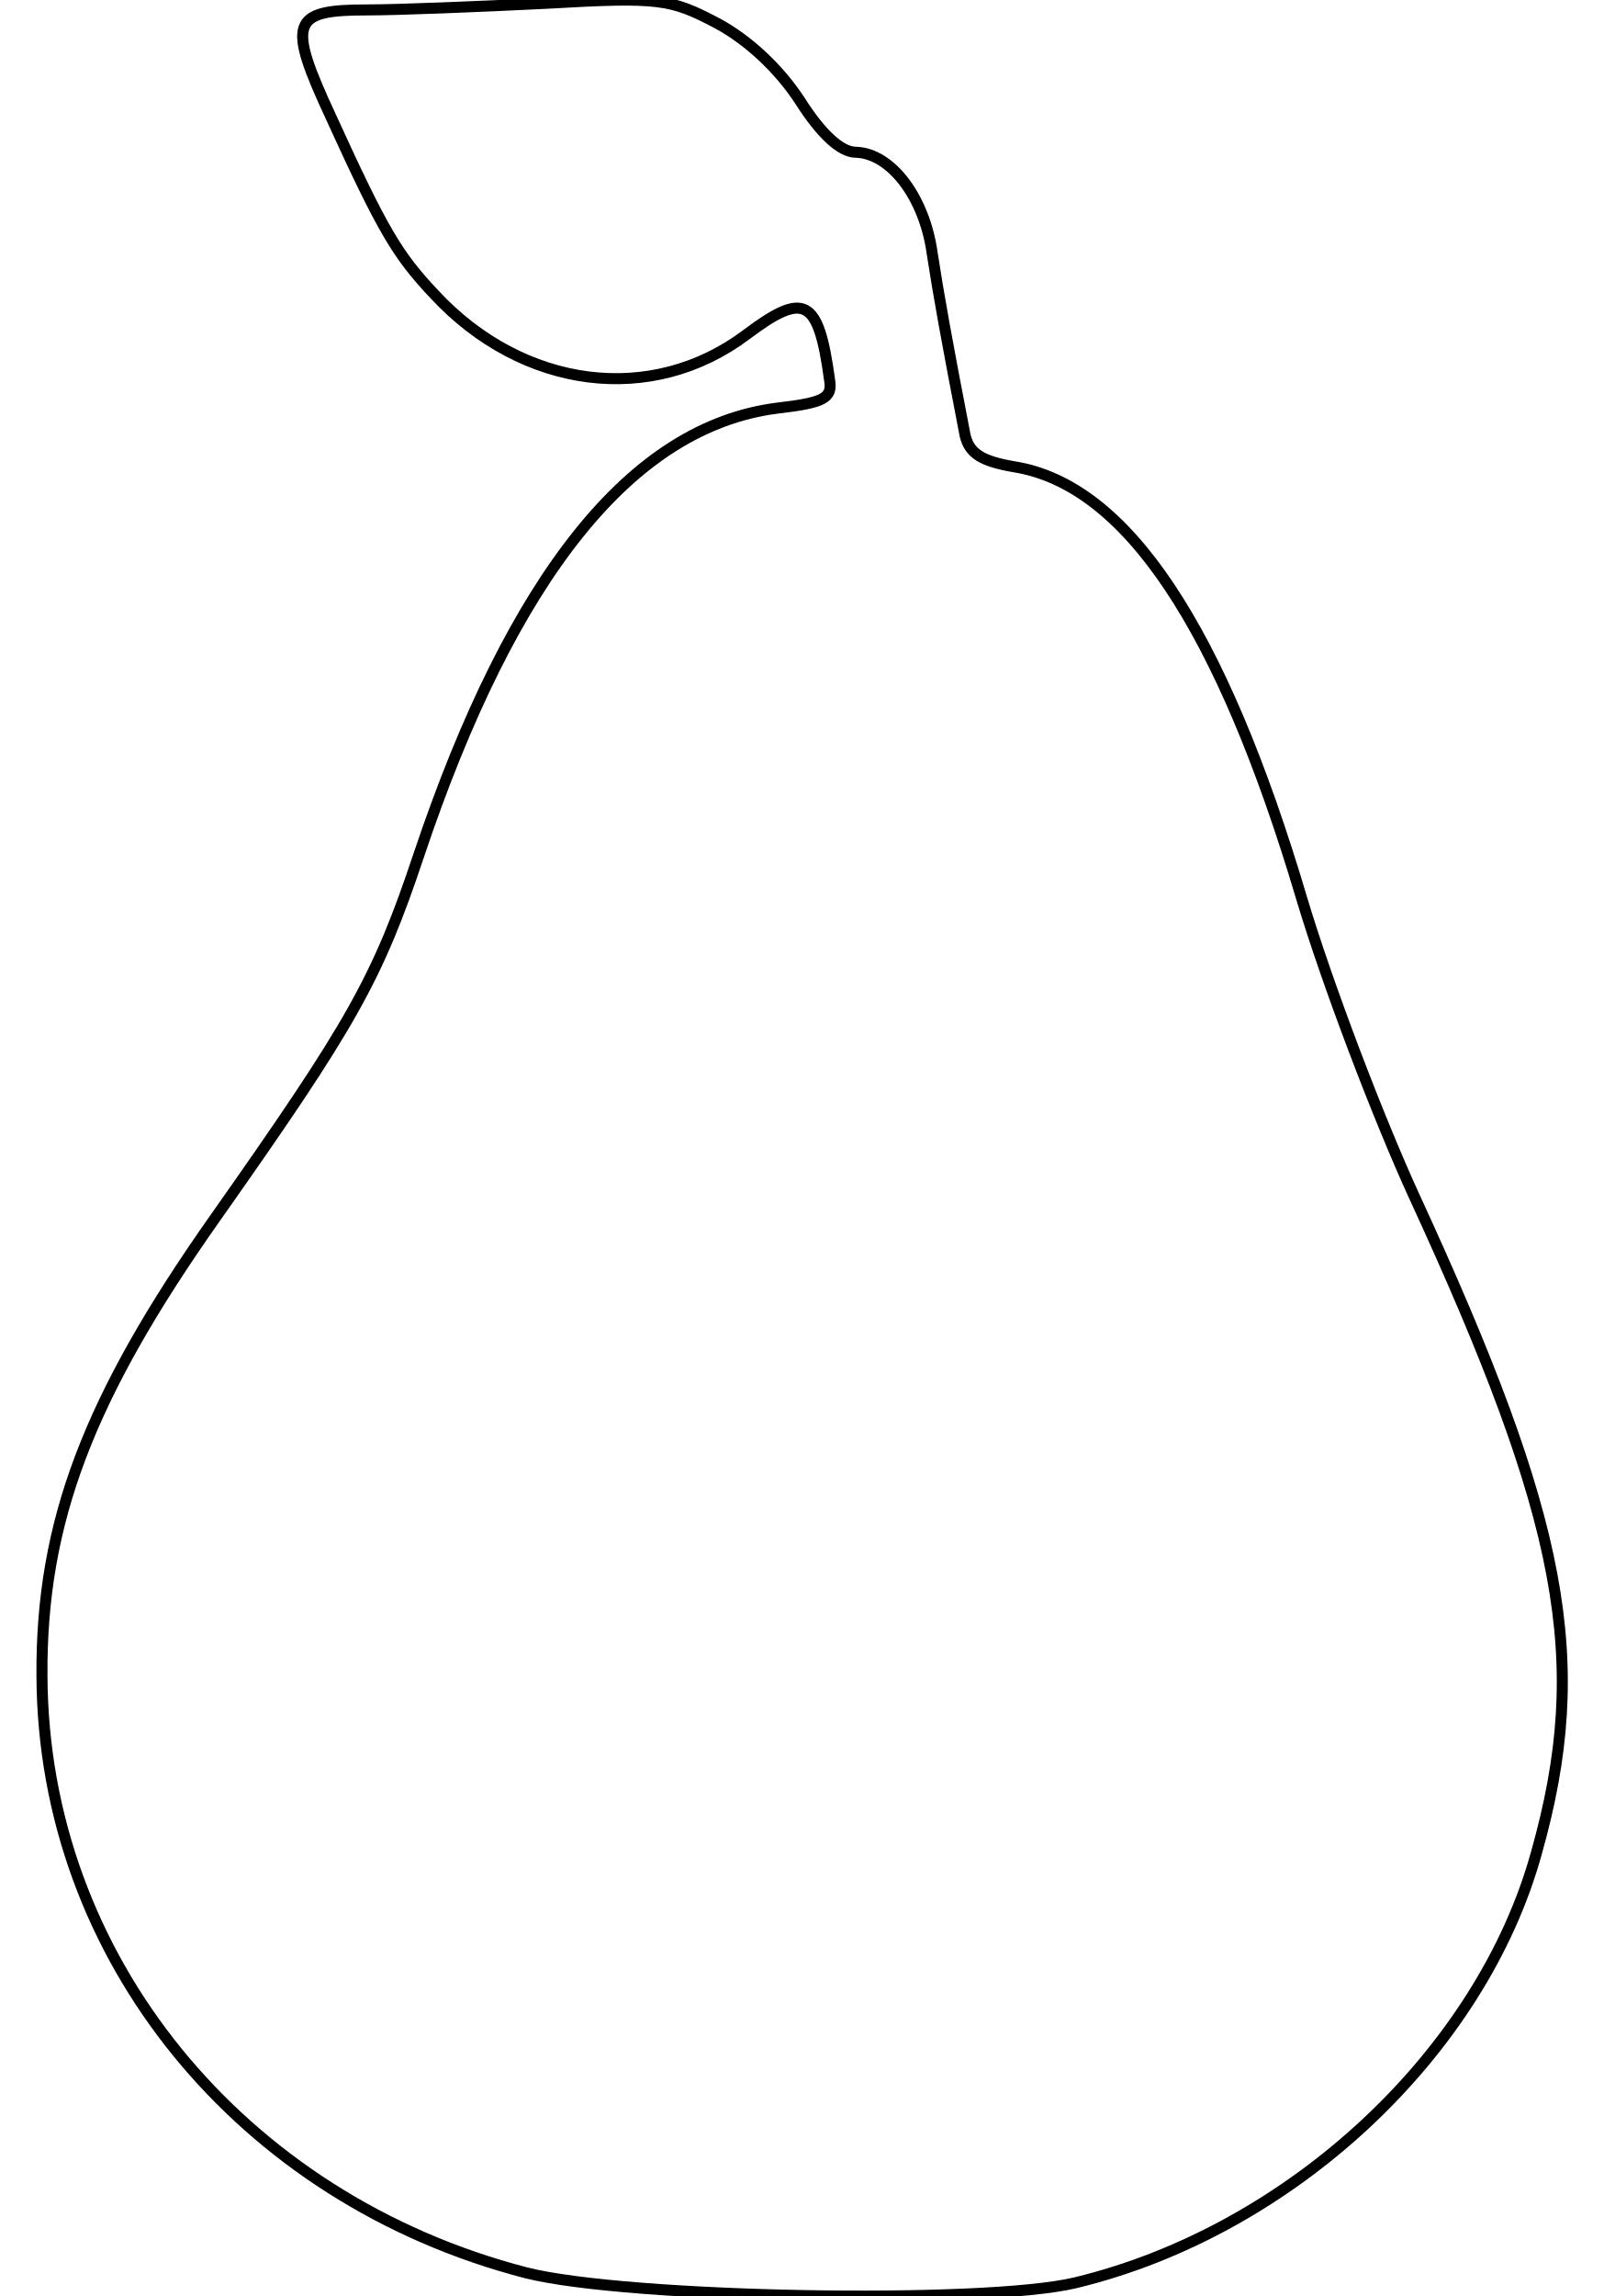
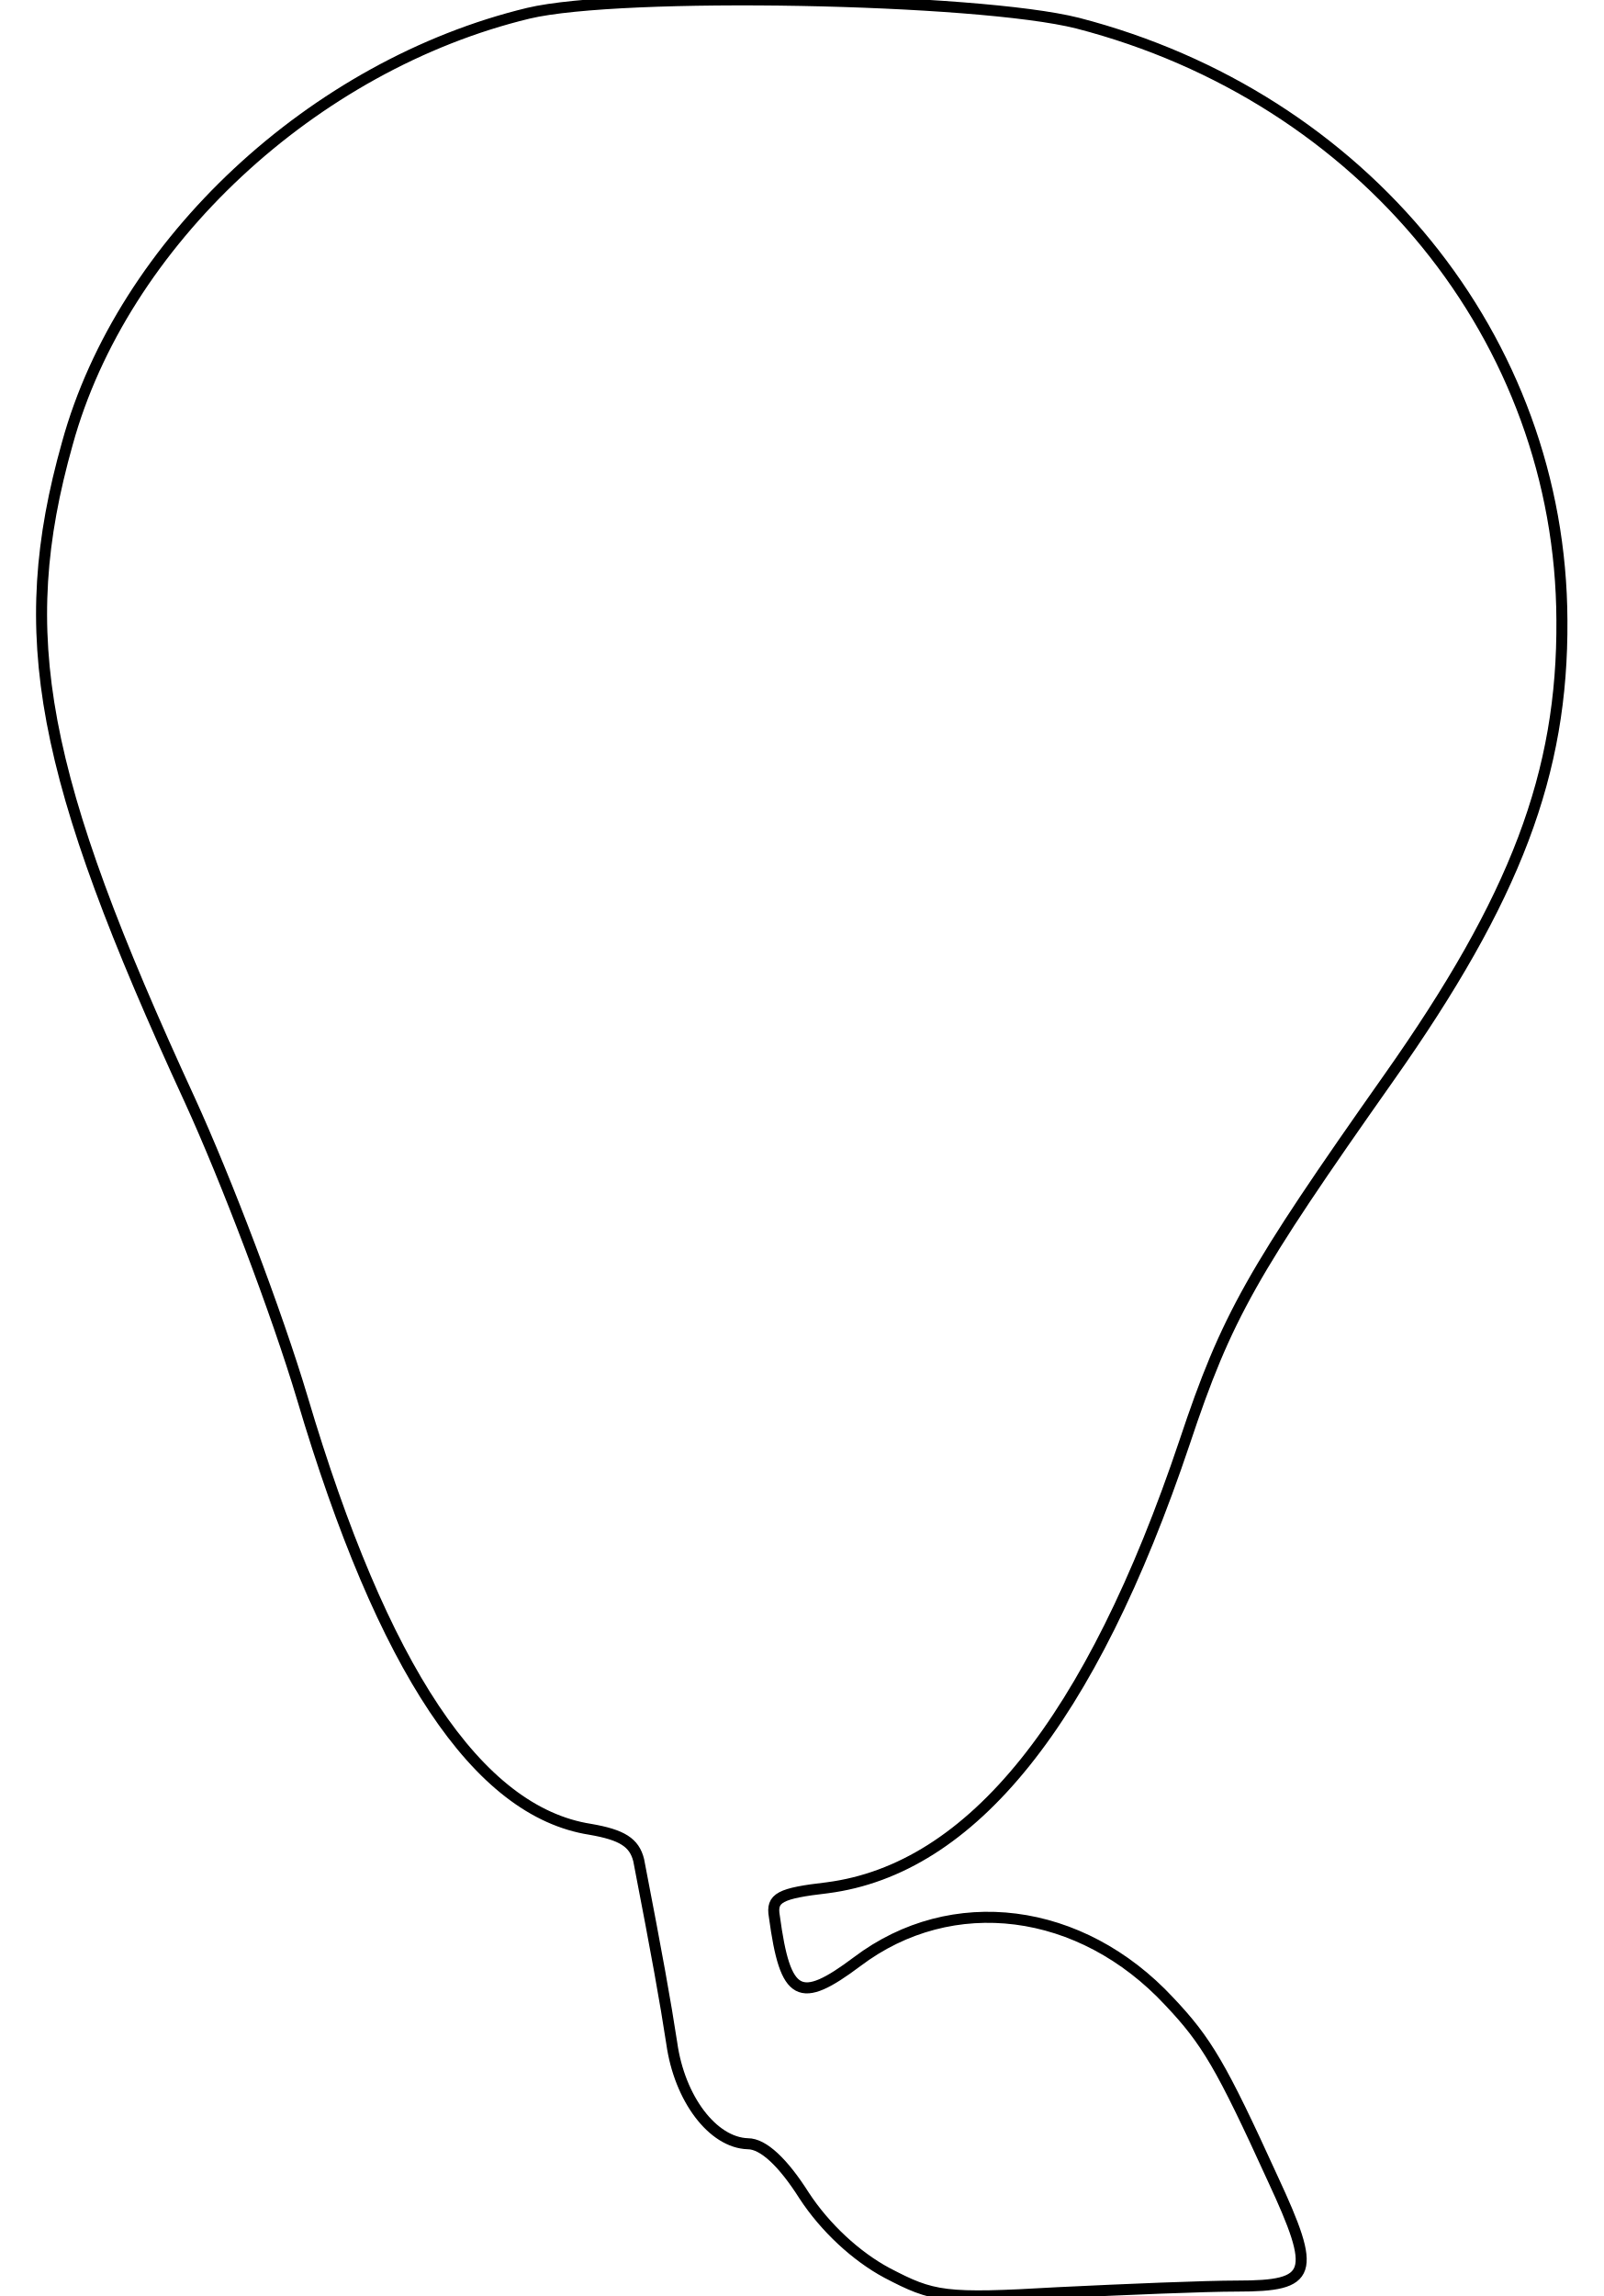
<svg xmlns="http://www.w3.org/2000/svg" viewBox="114 158 1378 2081" width="167" height="239">
-   <path d="M726 179 C754 194 782 220 801 249 C820 279 838 296 852 296 C884 297 914 337 921 387 C927 426 934 465 951 553 C955 569 966 576 995 581 C1097 597 1183 726 1256 972 C1279 1049 1325 1170 1358 1242 C1494 1537 1518 1663 1469 1837 C1419 2019 1246 2180 1051 2227 C967 2247 644 2241 553 2218 C294 2151 115 1932 114 1677 C113 1538 156 1425 271 1262 C395 1086 418 1046 456 932 C541 679 649 545 780 528 C823 523 831 519 828 502 C818 428 805 422 753 461 C667 526 550 511 470 425 C436 389 423 367 376 264 C336 178 340 167 408 167 C437 167 510 164 571 161 C674 155 684 157 726 179 Z" fill="none" stroke="black" stroke-width="10" />
+   <path d="M880 2218 c-28 -15 -56 -41 -75 -70 -19 -30 -37 -47 -51 -47 -32 -1 -62 -41 -69 -91 -6 -39 -13 -78 -30 -166 -4 -16 -15 -23 -44 -28 -102 -16 -188 -145 -261 -391 -23 -77 -69 -198 -102 -270 -136 -295 -160 -421 -111 -595 50 -182 223 -343 418 -390 84 -20 407 -14 498 9 259 67 438 286 439 541 1 139 -42 252 -157 415 -124 176 -147 216 -185 330 -85 253 -193 387 -324 404 -43 5 -51 9 -48 26 10 74 23 80 75 41 86 -65 203 -50 283 36 34 36 47 58 94 161 40 86 36 97 -32 97 -29 0 -102 3 -163 6 -103 6 -113 4 -155 -18z" fill="none" stroke="black" stroke-width="10" />
</svg>
